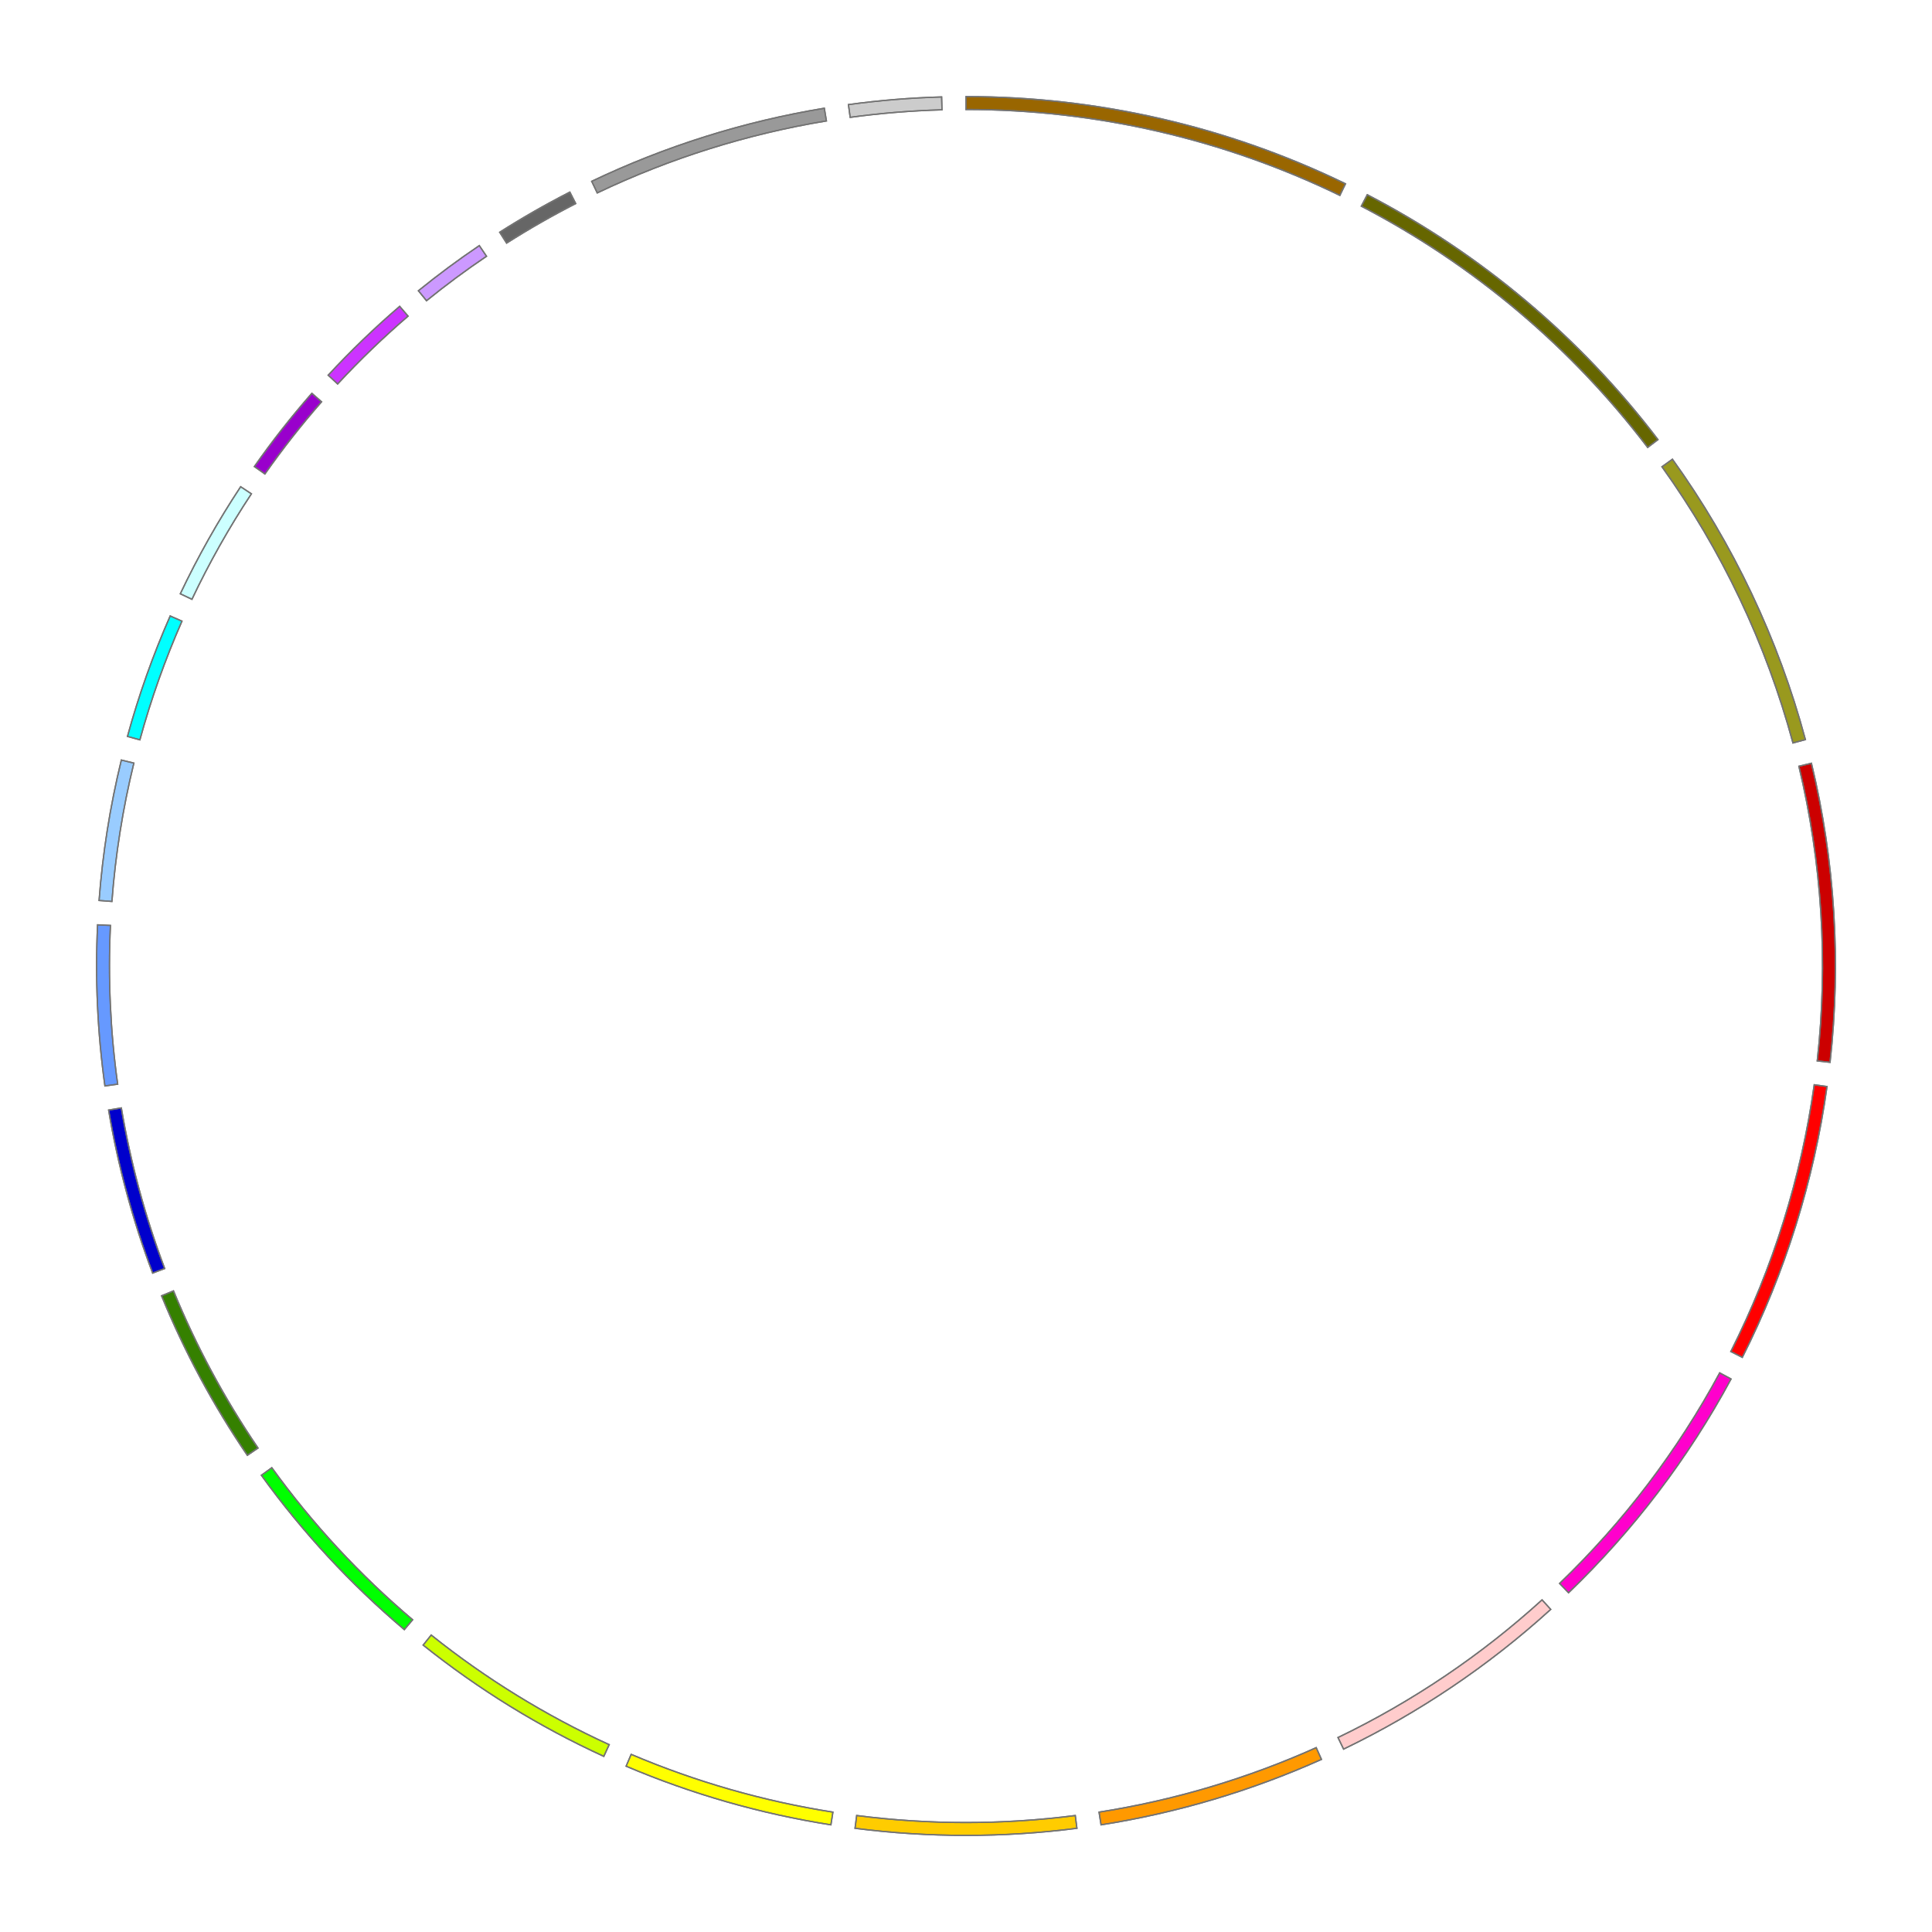
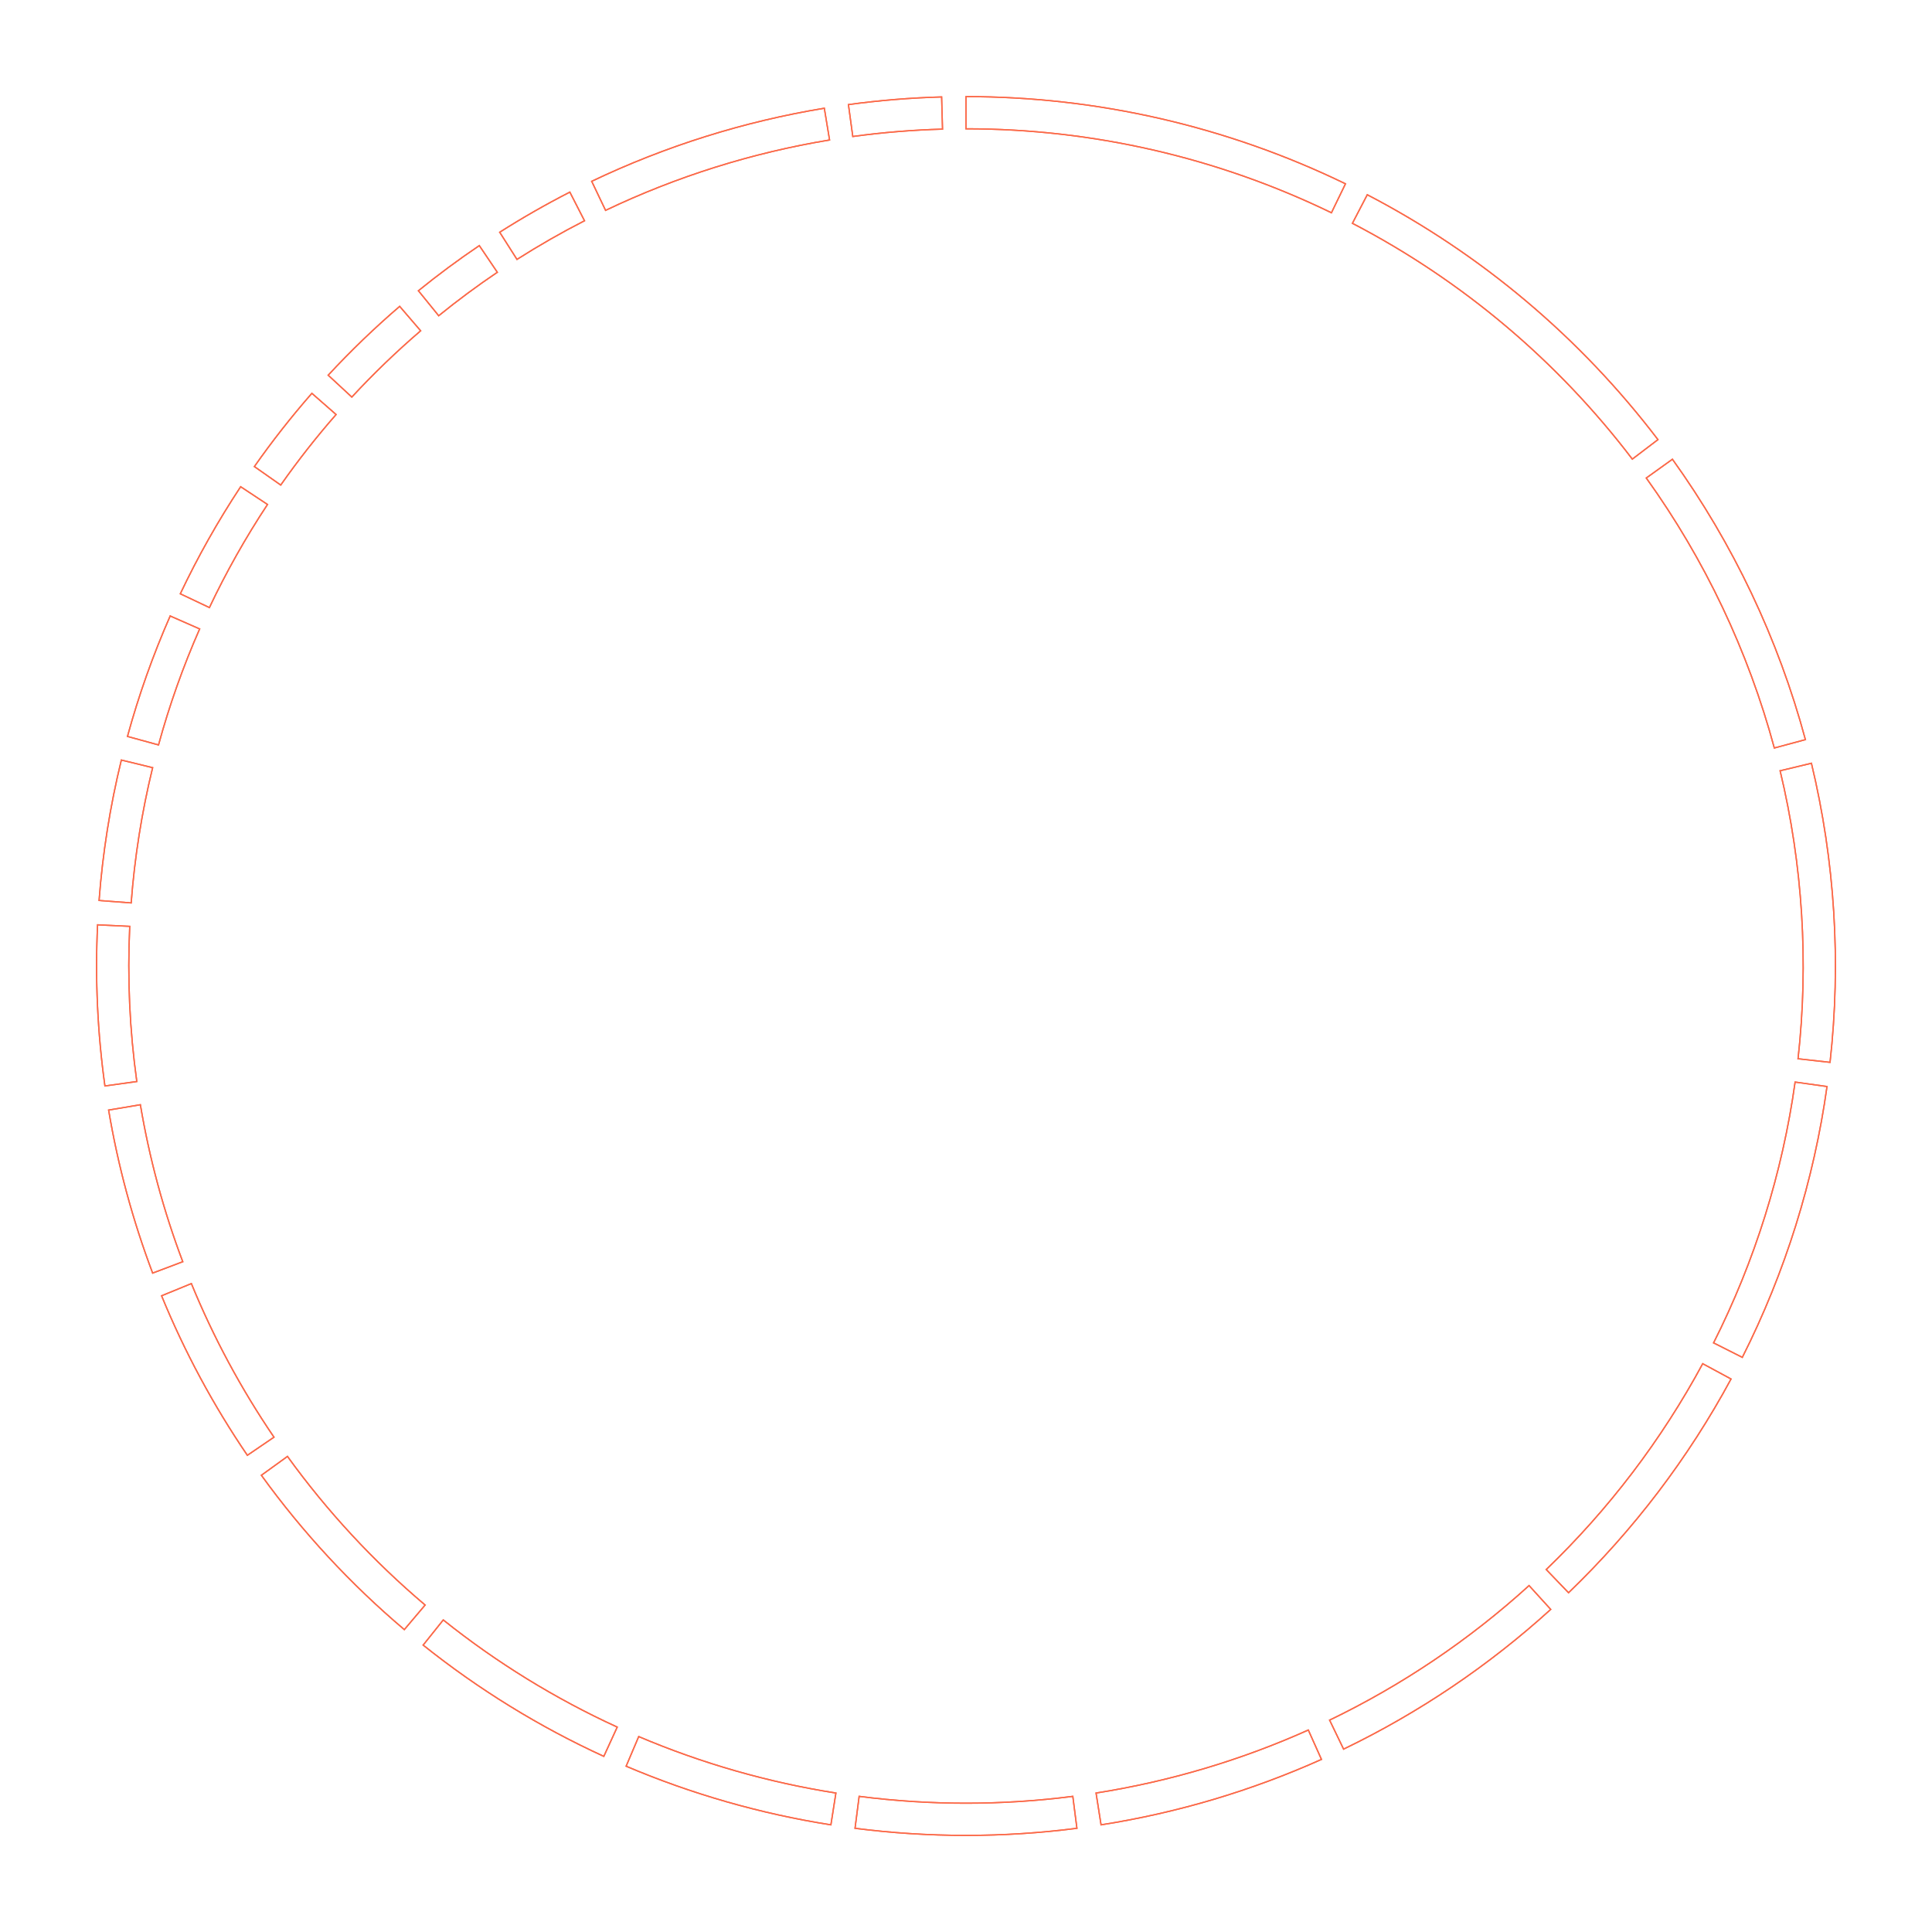
<svg xmlns="http://www.w3.org/2000/svg" width="3000px" height="3000px" version="1.1">
  <g id="bg">
    <rect x="0" y="0" width="3000px" height="3000px" style="fill:rgb(255,255,255);" />
  </g>
  <g id="ideograms">
-     <path d="M1500.000,170.000 A1330.000,1330.000 40.000 0,1 2080.530,303.386 L2089.259,285.392 A1350.000,1350.000 0.000 0,0 1500.000,150.000 Z" style="stroke-width:2.0;stroke:rgb(115,115,115);stroke-linecap:round;fill:rgb(153,102,0);" />
-     <path d="M1500.000,170.000 A1330.000,1330.000 40.000 0,1 2080.530,303.386 L2089.259,285.392 A1350.000,1350.000 0.000 0,0 1500.000,150.000 Z" style="stroke-width:2.0;stroke:rgb(115,115,115);stroke-linecap:round;fill:none;" />
-     <path d="M2113.862,320.138 A1330.000,1330.000 40.000 0,1 2558.527,694.754 L2574.445,682.645 A1350.000,1350.000 0.000 0,0 2123.093,302.396 Z" style="stroke-width:2.0;stroke:rgb(115,115,115);stroke-linecap:round;fill:rgb(102,102,0);" />
-     <path d="M2113.862,320.138 A1330.000,1330.000 40.000 0,1 2558.527,694.754 L2574.445,682.645 A1350.000,1350.000 0.000 0,0 2123.093,302.396 Z" style="stroke-width:2.0;stroke:rgb(115,115,115);stroke-linecap:round;fill:none;" />
-     <path d="M2580.695,724.759 A1330.000,1330.000 40.000 0,1 2784.121,1153.686 L2803.431,1148.479 A1350.000,1350.000 0.000 0,0 2596.946,713.101 Z" style="stroke-width:2.0;stroke:rgb(115,115,115);stroke-linecap:round;fill:rgb(153,153,30);" />
-     <path d="M2580.695,724.759 A1330.000,1330.000 40.000 0,1 2784.121,1153.686 L2803.431,1148.479 A1350.000,1350.000 0.000 0,0 2596.946,713.101 Z" style="stroke-width:2.0;stroke:rgb(115,115,115);stroke-linecap:round;fill:none;" />
-     <path d="M2793.329,1189.837 A1330.000,1330.000 40.000 0,1 2821.809,1647.377 L2841.686,1649.593 A1350.000,1350.000 0.000 0,0 2812.777,1185.173 Z" style="stroke-width:2.0;stroke:rgb(115,115,115);stroke-linecap:round;fill:rgb(204,0,0);" />
-     <path d="M2793.329,1189.837 A1330.000,1330.000 40.000 0,1 2821.809,1647.377 L2841.686,1649.593 A1350.000,1350.000 0.000 0,0 2812.777,1185.173 Z" style="stroke-width:2.0;stroke:rgb(115,115,115);stroke-linecap:round;fill:none;" />
-     <path d="M2817.156,1684.390 A1330.000,1330.000 40.000 0,1 2687.622,2098.710 L2705.481,2107.713 A1350.000,1350.000 0.000 0,0 2836.963,1687.163 Z" style="stroke-width:2.0;stroke:rgb(115,115,115);stroke-linecap:round;fill:rgb(255,0,0);" />
-     <path d="M2817.156,1684.390 A1330.000,1330.000 40.000 0,1 2687.622,2098.710 L2705.481,2107.713 A1350.000,1350.000 0.000 0,0 2836.963,1687.163 Z" style="stroke-width:2.0;stroke:rgb(115,115,115);stroke-linecap:round;fill:none;" />
-     <path d="M2670.363,2131.783 A1330.000,1330.000 40.000 0,1 2421.755,2458.785 L2435.616,2473.203 A1350.000,1350.000 0.000 0,0 2687.963,2141.283 Z" style="stroke-width:2.0;stroke:rgb(115,115,115);stroke-linecap:round;fill:rgb(255,0,204);" />
-     <path d="M2670.363,2131.783 A1330.000,1330.000 40.000 0,1 2421.755,2458.785 L2435.616,2473.203 A1350.000,1350.000 0.000 0,0 2687.963,2141.283 Z" style="stroke-width:2.0;stroke:rgb(115,115,115);stroke-linecap:round;fill:none;" />
-     <path d="M2394.502,2484.259 A1330.000,1330.000 40.000 0,1 2077.628,2698.017 L2086.314,2716.033 A1350.000,1350.000 0.000 0,0 2407.953,2499.060 Z" style="stroke-width:2.0;stroke:rgb(115,115,115);stroke-linecap:round;fill:rgb(255,204,204);" />
-     <path d="M2394.502,2484.259 A1330.000,1330.000 40.000 0,1 2077.628,2698.017 L2086.314,2716.033 A1350.000,1350.000 0.000 0,0 2407.953,2499.060 Z" style="stroke-width:2.0;stroke:rgb(115,115,115);stroke-linecap:round;fill:none;" />
-     <path d="M2043.801,2713.746 A1330.000,1330.000 40.000 0,1 1706.610,2813.854 L1709.717,2833.611 A1350.000,1350.000 0.000 0,0 2051.978,2731.998 Z" style="stroke-width:2.0;stroke:rgb(115,115,115);stroke-linecap:round;fill:rgb(255,153,0);" />
-     <path d="M2043.801,2713.746 A1330.000,1330.000 40.000 0,1 1706.610,2813.854 L1709.717,2833.611 A1350.000,1350.000 0.000 0,0 2051.978,2731.998 Z" style="stroke-width:2.0;stroke:rgb(115,115,115);stroke-linecap:round;fill:none;" />
-     <path d="M1669.680,2819.132 A1330.000,1330.000 40.000 0,1 1330.252,2819.123 L1327.699,2838.959 A1350.000,1350.000 0.000 0,0 1672.232,2838.968 Z" style="stroke-width:2.0;stroke:rgb(115,115,115);stroke-linecap:round;fill:rgb(255,204,0);" />
-     <path d="M1669.680,2819.132 A1330.000,1330.000 40.000 0,1 1330.252,2819.123 L1327.699,2838.959 A1350.000,1350.000 0.000 0,0 1672.232,2838.968 Z" style="stroke-width:2.0;stroke:rgb(115,115,115);stroke-linecap:round;fill:none;" />
-     <path d="M1293.322,2813.843 A1330.000,1330.000 40.000 0,1 980.059,2724.157 L972.240,2742.566 A1350.000,1350.000 0.000 0,0 1290.214,2833.600 Z" style="stroke-width:2.0;stroke:rgb(115,115,115);stroke-linecap:round;fill:rgb(255,255,0);" />
-     <path d="M1293.322,2813.843 A1330.000,1330.000 40.000 0,1 980.059,2724.157 L972.240,2742.566 A1350.000,1350.000 0.000 0,0 1290.214,2833.600 Z" style="stroke-width:2.0;stroke:rgb(115,115,115);stroke-linecap:round;fill:none;" />
-     <path d="M945.930,2709.093 A1330.000,1330.000 40.000 0,1 669.558,2538.877 L657.070,2554.499 A1350.000,1350.000 0.000 0,0 937.599,2727.275 Z" style="stroke-width:2.0;stroke:rgb(115,115,115);stroke-linecap:round;fill:rgb(204,255,0);" />
-     <path d="M945.930,2709.093 A1330.000,1330.000 40.000 0,1 669.558,2538.877 L657.070,2554.499 A1350.000,1350.000 0.000 0,0 937.599,2727.275 Z" style="stroke-width:2.0;stroke:rgb(115,115,115);stroke-linecap:round;fill:none;" />
-     <path d="M640.748,2515.178 A1330.000,1330.000 40.000 0,1 422.062,2279.070 L405.853,2290.785 A1350.000,1350.000 0.000 0,0 627.827,2530.443 Z" style="stroke-width:2.0;stroke:rgb(115,115,115);stroke-linecap:round;fill:rgb(0,255,0);" />
-     <path d="M640.748,2515.178 A1330.000,1330.000 40.000 0,1 422.062,2279.070 L405.853,2290.785 A1350.000,1350.000 0.000 0,0 627.827,2530.443 Z" style="stroke-width:2.0;stroke:rgb(115,115,115);stroke-linecap:round;fill:none;" />
-     <path d="M400.636,2248.531 A1330.000,1330.000 40.000 0,1 269.399,2004.500 L250.894,2012.087 A1350.000,1350.000 0.000 0,0 384.104,2259.788 Z" style="stroke-width:2.0;stroke:rgb(115,115,115);stroke-linecap:round;fill:rgb(53,128,0);" />
-     <path d="M400.636,2248.531 A1330.000,1330.000 40.000 0,1 269.399,2004.500 L250.894,2012.087 A1350.000,1350.000 0.000 0,0 384.104,2259.788 Z" style="stroke-width:2.0;stroke:rgb(115,115,115);stroke-linecap:round;fill:none;" />
-     <path d="M255.734,1969.788 A1330.000,1330.000 40.000 0,1 188.388,1720.392 L168.664,1723.707 A1350.000,1350.000 0.000 0,0 237.023,1976.853 Z" style="stroke-width:2.0;stroke:rgb(115,115,115);stroke-linecap:round;fill:rgb(0,0,204);" />
-     <path d="M255.734,1969.788 A1330.000,1330.000 40.000 0,1 188.388,1720.392 L168.664,1723.707 A1350.000,1350.000 0.000 0,0 237.023,1976.853 Z" style="stroke-width:2.0;stroke:rgb(115,115,115);stroke-linecap:round;fill:none;" />
-     <path d="M182.722,1683.520 A1330.000,1330.000 40.000 0,1 171.493,1437.007 L151.515,1436.060 A1350.000,1350.000 0.000 0,0 162.914,1686.280 Z" style="stroke-width:2.0;stroke:rgb(115,115,115);stroke-linecap:round;fill:rgb(102,153,255);" />
-     <path d="M182.722,1683.520 A1330.000,1330.000 40.000 0,1 171.493,1437.007 L151.515,1436.060 A1350.000,1350.000 0.000 0,0 162.914,1686.280 Z" style="stroke-width:2.0;stroke:rgb(115,115,115);stroke-linecap:round;fill:none;" />
-     <path d="M173.782,1399.772 A1330.000,1330.000 40.000 0,1 207.859,1184.926 L188.428,1180.188 A1350.000,1350.000 0.000 0,0 153.839,1398.265 Z" style="stroke-width:2.0;stroke:rgb(115,115,115);stroke-linecap:round;fill:rgb(153,204,255);" />
-     <path d="M173.782,1399.772 A1330.000,1330.000 40.000 0,1 207.859,1184.926 L188.428,1180.188 A1350.000,1350.000 0.000 0,0 153.839,1398.265 Z" style="stroke-width:2.0;stroke:rgb(115,115,115);stroke-linecap:round;fill:none;" />
-     <path d="M217.204,1148.810 A1330.000,1330.000 40.000 0,1 282.554,964.532 L264.247,956.480 A1350.000,1350.000 0.000 0,0 197.914,1143.529 Z" style="stroke-width:2.0;stroke:rgb(115,115,115);stroke-linecap:round;fill:rgb(0,255,255);" />
-     <path d="M217.204,1148.810 A1330.000,1330.000 40.000 0,1 282.554,964.532 L264.247,956.480 A1350.000,1350.000 0.000 0,0 197.914,1143.529 Z" style="stroke-width:2.0;stroke:rgb(115,115,115);stroke-linecap:round;fill:none;" />
-     <path d="M298.051,930.598 A1330.000,1330.000 40.000 0,1 390.359,766.789 L373.673,755.764 A1350.000,1350.000 0.000 0,0 279.977,922.035 Z" style="stroke-width:2.0;stroke:rgb(115,115,115);stroke-linecap:round;fill:rgb(204,255,255);" />
-     <path d="M298.051,930.598 A1330.000,1330.000 40.000 0,1 390.359,766.789 L373.673,755.764 A1350.000,1350.000 0.000 0,0 279.977,922.035 Z" style="stroke-width:2.0;stroke:rgb(115,115,115);stroke-linecap:round;fill:none;" />
-     <path d="M411.360,735.956 A1330.000,1330.000 40.000 0,1 499.317,623.910 L484.269,610.736 A1350.000,1350.000 0.000 0,0 394.989,724.467 Z" style="stroke-width:2.0;stroke:rgb(115,115,115);stroke-linecap:round;fill:rgb(153,0,204);" />
-     <path d="M411.360,735.956 A1330.000,1330.000 40.000 0,1 499.317,623.910 L484.269,610.736 A1350.000,1350.000 0.000 0,0 394.989,724.467 Z" style="stroke-width:2.0;stroke:rgb(115,115,115);stroke-linecap:round;fill:none;" />
-     <path d="M524.282,596.189 A1330.000,1330.000 40.000 0,1 633.643,490.879 L620.615,475.704 A1350.000,1350.000 0.000 0,0 509.609,582.598 Z" style="stroke-width:2.0;stroke:rgb(115,115,115);stroke-linecap:round;fill:rgb(204,51,255);" />
-     <path d="M524.282,596.189 A1330.000,1330.000 40.000 0,1 633.643,490.879 L620.615,475.704 A1350.000,1350.000 0.000 0,0 509.609,582.598 Z" style="stroke-width:2.0;stroke:rgb(115,115,115);stroke-linecap:round;fill:none;" />
-     <path d="M662.286,466.977 A1330.000,1330.000 40.000 0,1 755.458,397.931 L744.262,381.358 A1350.000,1350.000 0.000 0,0 649.689,451.443 Z" style="stroke-width:2.0;stroke:rgb(115,115,115);stroke-linecap:round;fill:rgb(204,153,255);" />
-     <path d="M662.286,466.977 A1330.000,1330.000 40.000 0,1 755.458,397.931 L744.262,381.358 A1350.000,1350.000 0.000 0,0 649.689,451.443 Z" style="stroke-width:2.0;stroke:rgb(115,115,115);stroke-linecap:round;fill:none;" />
-     <path d="M786.659,377.483 A1330.000,1330.000 40.000 0,1 893.955,316.104 L884.842,298.301 A1350.000,1350.000 0.000 0,0 775.933,360.603 Z" style="stroke-width:2.0;stroke:rgb(115,115,115);stroke-linecap:round;fill:rgb(102,102,102);" />
-     <path d="M786.659,377.483 A1330.000,1330.000 40.000 0,1 893.955,316.104 L884.842,298.301 A1350.000,1350.000 0.000 0,0 775.933,360.603 Z" style="stroke-width:2.0;stroke:rgb(115,115,115);stroke-linecap:round;fill:none;" />
-     <path d="M927.397,299.572 A1330.000,1330.000 40.000 0,1 1283.254,187.780 L1279.995,168.047 A1350.000,1350.000 0.000 0,0 918.787,281.521 Z" style="stroke-width:2.0;stroke:rgb(115,115,115);stroke-linecap:round;fill:rgb(153,153,153);" />
-     <path d="M927.397,299.572 A1330.000,1330.000 40.000 0,1 1283.254,187.780 L1279.995,168.047 A1350.000,1350.000 0.000 0,0 918.787,281.521 Z" style="stroke-width:2.0;stroke:rgb(115,115,115);stroke-linecap:round;fill:none;" />
-     <path d="M1320.143,182.217 A1330.000,1330.000 40.000 0,1 1462.698,170.523 L1462.138,150.531 A1350.000,1350.000 0.000 0,0 1317.438,162.401 Z" style="stroke-width:2.0;stroke:rgb(115,115,115);stroke-linecap:round;fill:rgb(204,204,204);" />
-     <path d="M1320.143,182.217 A1330.000,1330.000 40.000 0,1 1462.698,170.523 L1462.138,150.531 A1350.000,1350.000 0.000 0,0 1317.438,162.401 Z" style="stroke-width:2.0;stroke:rgb(115,115,115);stroke-linecap:round;fill:none;" />
+     <path d="M1500.000,200.000 A1300.000,1300.000 40.000 0,1 2067.435,330.377 L2089.259,285.392 A1350.000,1350.000 0.000 0,0 1500.000,150.000 Z" style="stroke-width:2.0;stroke:rgb(251,106,74);stroke-linecap:round;fill:none;" />
+     <path d="M1500.000,200.000 A1300.000,1300.000 40.000 0,1 2067.435,330.377 L2089.259,285.392 A1350.000,1350.000 0.000 0,0 1500.000,150.000 Z" style="stroke-width:2.0;stroke:rgb(251,106,74);stroke-linecap:round;fill:none;" />
+     <path d="M2100.015,346.752 A1300.000,1300.000 40.000 0,1 2534.650,712.918 L2574.445,682.645 A1350.000,1350.000 0.000 0,0 2123.093,302.396 Z" style="stroke-width:2.0;stroke:rgb(251,106,74);stroke-linecap:round;fill:none;" />
+     <path d="M2100.015,346.752 A1300.000,1300.000 40.000 0,1 2534.650,712.918 L2574.445,682.645 A1350.000,1350.000 0.000 0,0 2123.093,302.396 Z" style="stroke-width:2.0;stroke:rgb(251,106,74);stroke-linecap:round;fill:none;" />
+     <path d="M2556.318,742.245 A1300.000,1300.000 40.000 0,1 2755.156,1161.498 L2803.431,1148.479 A1350.000,1350.000 0.000 0,0 2596.946,713.101 Z" style="stroke-width:2.0;stroke:rgb(251,106,74);stroke-linecap:round;fill:none;" />
+     <path d="M2556.318,742.245 A1300.000,1300.000 40.000 0,1 2755.156,1161.498 L2803.431,1148.479 A1350.000,1350.000 0.000 0,0 2596.946,713.101 Z" style="stroke-width:2.0;stroke:rgb(251,106,74);stroke-linecap:round;fill:none;" />
+     <path d="M2764.156,1196.833 A1300.000,1300.000 40.000 0,1 2791.994,1644.052 L2841.686,1649.593 A1350.000,1350.000 0.000 0,0 2812.777,1185.173 Z" style="stroke-width:2.0;stroke:rgb(251,106,74);stroke-linecap:round;fill:none;" />
+     <path d="M2764.156,1196.833 A1300.000,1300.000 40.000 0,1 2791.994,1644.052 L2841.686,1649.593 A1350.000,1350.000 0.000 0,0 2812.777,1185.173 Z" style="stroke-width:2.0;stroke:rgb(251,106,74);stroke-linecap:round;fill:none;" />
+     <path d="M2787.446,1680.231 A1300.000,1300.000 40.000 0,1 2660.834,2085.205 L2705.481,2107.713 A1350.000,1350.000 0.000 0,0 2836.963,1687.163 Z" style="stroke-width:2.0;stroke:rgb(251,106,74);stroke-linecap:round;fill:none;" />
+     <path d="M2787.446,1680.231 A1300.000,1300.000 40.000 0,1 2660.834,2085.205 L2705.481,2107.713 A1350.000,1350.000 0.000 0,0 2836.963,1687.163 Z" style="stroke-width:2.0;stroke:rgb(251,106,74);stroke-linecap:round;fill:none;" />
+     <path d="M2643.964,2117.532 A1300.000,1300.000 40.000 0,1 2400.963,2437.158 L2435.616,2473.203 A1350.000,1350.000 0.000 0,0 2687.963,2141.283 Z" style="stroke-width:2.0;stroke:rgb(251,106,74);stroke-linecap:round;fill:none;" />
+     <path d="M2643.964,2117.532 A1300.000,1300.000 40.000 0,1 2400.963,2437.158 L2435.616,2473.203 A1350.000,1350.000 0.000 0,0 2687.963,2141.283 Z" style="stroke-width:2.0;stroke:rgb(251,106,74);stroke-linecap:round;fill:none;" />
+     <path d="M2374.325,2462.058 A1300.000,1300.000 40.000 0,1 2064.599,2670.995 L2086.314,2716.033 A1350.000,1350.000 0.000 0,0 2407.953,2499.060 Z" style="stroke-width:2.0;stroke:rgb(251,106,74);stroke-linecap:round;fill:none;" />
+     <path d="M2374.325,2462.058 A1300.000,1300.000 40.000 0,1 2064.599,2670.995 L2086.314,2716.033 A1350.000,1350.000 0.000 0,0 2407.953,2499.060 Z" style="stroke-width:2.0;stroke:rgb(251,106,74);stroke-linecap:round;fill:none;" />
+     <path d="M2031.535,2686.369 A1300.000,1300.000 40.000 0,1 1701.950,2784.218 L1709.717,2833.611 A1350.000,1350.000 0.000 0,0 2051.978,2731.998 Z" style="stroke-width:2.0;stroke:rgb(251,106,74);stroke-linecap:round;fill:none;" />
+     <path d="M2031.535,2686.369 A1300.000,1300.000 40.000 0,1 1701.950,2784.218 L1709.717,2833.611 A1350.000,1350.000 0.000 0,0 2051.978,2731.998 Z" style="stroke-width:2.0;stroke:rgb(251,106,74);stroke-linecap:round;fill:none;" />
+     <path d="M1665.853,2789.377 A1300.000,1300.000 40.000 0,1 1334.081,2789.368 L1327.699,2838.959 A1350.000,1350.000 0.000 0,0 1672.232,2838.968 Z" style="stroke-width:2.0;stroke:rgb(251,106,74);stroke-linecap:round;fill:none;" />
+     <path d="M1665.853,2789.377 A1300.000,1300.000 40.000 0,1 1334.081,2789.368 L1327.699,2838.959 A1350.000,1350.000 0.000 0,0 1672.232,2838.968 Z" style="stroke-width:2.0;stroke:rgb(251,106,74);stroke-linecap:round;fill:none;" />
+     <path d="M1297.984,2784.208 A1300.000,1300.000 40.000 0,1 991.787,2696.545 L972.240,2742.566 A1350.000,1350.000 0.000 0,0 1290.214,2833.600 Z" style="stroke-width:2.0;stroke:rgb(251,106,74);stroke-linecap:round;fill:none;" />
+     <path d="M1297.984,2784.208 A1300.000,1300.000 40.000 0,1 991.787,2696.545 L972.240,2742.566 A1350.000,1350.000 0.000 0,0 1290.214,2833.600 Z" style="stroke-width:2.0;stroke:rgb(251,106,74);stroke-linecap:round;fill:none;" />
+     <path d="M958.428,2681.821 A1300.000,1300.000 40.000 0,1 688.289,2515.444 L657.070,2554.499 A1350.000,1350.000 0.000 0,0 937.599,2727.275 Z" style="stroke-width:2.0;stroke:rgb(251,106,74);stroke-linecap:round;fill:none;" />
+     <path d="M958.428,2681.821 A1300.000,1300.000 40.000 0,1 688.289,2515.444 L657.070,2554.499 A1350.000,1350.000 0.000 0,0 937.599,2727.275 Z" style="stroke-width:2.0;stroke:rgb(251,106,74);stroke-linecap:round;fill:none;" />
+     <path d="M660.129,2492.279 A1300.000,1300.000 40.000 0,1 446.377,2261.497 L405.853,2290.785 A1350.000,1350.000 0.000 0,0 627.827,2530.443 Z" style="stroke-width:2.0;stroke:rgb(251,106,74);stroke-linecap:round;fill:none;" />
+     <path d="M660.129,2492.279 A1300.000,1300.000 40.000 0,1 446.377,2261.497 L405.853,2290.785 A1350.000,1350.000 0.000 0,0 627.827,2530.443 Z" style="stroke-width:2.0;stroke:rgb(251,106,74);stroke-linecap:round;fill:none;" />
+     <path d="M425.434,2231.647 A1300.000,1300.000 40.000 0,1 297.157,1993.121 L250.894,2012.087 A1350.000,1350.000 0.000 0,0 384.104,2259.788 Z" style="stroke-width:2.0;stroke:rgb(251,106,74);stroke-linecap:round;fill:none;" />
+     <path d="M425.434,2231.647 A1300.000,1300.000 40.000 0,1 297.157,1993.121 L250.894,2012.087 A1350.000,1350.000 0.000 0,0 384.104,2259.788 Z" style="stroke-width:2.0;stroke:rgb(251,106,74);stroke-linecap:round;fill:none;" />
+     <path d="M283.800,1959.192 A1300.000,1300.000 40.000 0,1 217.973,1715.421 L168.664,1723.707 A1350.000,1350.000 0.000 0,0 237.023,1976.853 Z" style="stroke-width:2.0;stroke:rgb(251,106,74);stroke-linecap:round;fill:none;" />
+     <path d="M283.800,1959.192 A1300.000,1300.000 40.000 0,1 217.973,1715.421 L168.664,1723.707 A1350.000,1350.000 0.000 0,0 237.023,1976.853 Z" style="stroke-width:2.0;stroke:rgb(251,106,74);stroke-linecap:round;fill:none;" />
+     <path d="M212.435,1679.380 A1300.000,1300.000 40.000 0,1 201.459,1438.428 L151.515,1436.060 A1350.000,1350.000 0.000 0,0 162.914,1686.280 Z" style="stroke-width:2.0;stroke:rgb(251,106,74);stroke-linecap:round;fill:none;" />
+     <path d="M212.435,1679.380 A1300.000,1300.000 40.000 0,1 201.459,1438.428 L151.515,1436.060 A1350.000,1350.000 0.000 0,0 162.914,1686.280 Z" style="stroke-width:2.0;stroke:rgb(251,106,74);stroke-linecap:round;fill:none;" />
+     <path d="M203.697,1402.033 A1300.000,1300.000 40.000 0,1 237.005,1192.033 L188.428,1180.188 A1350.000,1350.000 0.000 0,0 153.839,1398.265 Z" style="stroke-width:2.0;stroke:rgb(251,106,74);stroke-linecap:round;fill:none;" />
+     <path d="M203.697,1402.033 A1300.000,1300.000 40.000 0,1 237.005,1192.033 L188.428,1180.188 A1350.000,1350.000 0.000 0,0 153.839,1398.265 Z" style="stroke-width:2.0;stroke:rgb(251,106,74);stroke-linecap:round;fill:none;" />
+     <path d="M246.139,1156.731 A1300.000,1300.000 40.000 0,1 310.015,976.610 L264.247,956.480 A1350.000,1350.000 0.000 0,0 197.914,1143.529 Z" style="stroke-width:2.0;stroke:rgb(251,106,74);stroke-linecap:round;fill:none;" />
+     <path d="M246.139,1156.731 A1300.000,1300.000 40.000 0,1 310.015,976.610 L264.247,956.480 A1350.000,1350.000 0.000 0,0 197.914,1143.529 Z" style="stroke-width:2.0;stroke:rgb(251,106,74);stroke-linecap:round;fill:none;" />
+     <path d="M325.163,943.442 A1300.000,1300.000 40.000 0,1 415.389,783.328 L373.673,755.764 A1350.000,1350.000 0.000 0,0 279.977,922.035 Z" style="stroke-width:2.0;stroke:rgb(251,106,74);stroke-linecap:round;fill:none;" />
+     <path d="M325.163,943.442 A1300.000,1300.000 40.000 0,1 415.389,783.328 L373.673,755.764 A1350.000,1350.000 0.000 0,0 279.977,922.035 Z" style="stroke-width:2.0;stroke:rgb(251,106,74);stroke-linecap:round;fill:none;" />
+     <path d="M435.916,753.191 A1300.000,1300.000 40.000 0,1 521.889,643.671 L484.269,610.736 A1350.000,1350.000 0.000 0,0 394.989,724.467 Z" style="stroke-width:2.0;stroke:rgb(251,106,74);stroke-linecap:round;fill:none;" />
+     <path d="M435.916,753.191 A1300.000,1300.000 40.000 0,1 521.889,643.671 L484.269,610.736 A1350.000,1350.000 0.000 0,0 394.989,724.467 Z" style="stroke-width:2.0;stroke:rgb(251,106,74);stroke-linecap:round;fill:none;" />
+     <path d="M546.290,616.576 A1300.000,1300.000 40.000 0,1 653.185,513.641 L620.615,475.704 A1350.000,1350.000 0.000 0,0 509.609,582.598 Z" style="stroke-width:2.0;stroke:rgb(251,106,74);stroke-linecap:round;fill:none;" />
+     <path d="M546.290,616.576 A1300.000,1300.000 40.000 0,1 653.185,513.641 L620.615,475.704 A1350.000,1350.000 0.000 0,0 509.609,582.598 Z" style="stroke-width:2.0;stroke:rgb(251,106,74);stroke-linecap:round;fill:none;" />
+     <path d="M681.182,490.279 A1300.000,1300.000 40.000 0,1 772.252,422.789 L744.262,381.358 A1350.000,1350.000 0.000 0,0 649.689,451.443 Z" style="stroke-width:2.0;stroke:rgb(251,106,74);stroke-linecap:round;fill:none;" />
+     <path d="M681.182,490.279 A1300.000,1300.000 40.000 0,1 772.252,422.789 L744.262,381.358 A1350.000,1350.000 0.000 0,0 649.689,451.443 Z" style="stroke-width:2.0;stroke:rgb(251,106,74);stroke-linecap:round;fill:none;" />
+     <path d="M802.750,402.803 A1300.000,1300.000 40.000 0,1 907.625,342.808 L884.842,298.301 A1350.000,1350.000 0.000 0,0 775.933,360.603 Z" style="stroke-width:2.0;stroke:rgb(251,106,74);stroke-linecap:round;fill:none;" />
+     <path d="M802.750,402.803 A1300.000,1300.000 40.000 0,1 907.625,342.808 L884.842,298.301 A1350.000,1350.000 0.000 0,0 775.933,360.603 Z" style="stroke-width:2.0;stroke:rgb(251,106,74);stroke-linecap:round;fill:none;" />
+     <path d="M940.313,326.650 A1300.000,1300.000 40.000 0,1 1288.143,217.379 L1279.995,168.047 A1350.000,1350.000 0.000 0,0 918.787,281.521 Z" style="stroke-width:2.0;stroke:rgb(251,106,74);stroke-linecap:round;fill:none;" />
+     <path d="M940.313,326.650 A1300.000,1300.000 40.000 0,1 1288.143,217.379 L1279.995,168.047 A1350.000,1350.000 0.000 0,0 918.787,281.521 Z" style="stroke-width:2.0;stroke:rgb(251,106,74);stroke-linecap:round;fill:none;" />
+     <path d="M1324.200,211.942 A1300.000,1300.000 40.000 0,1 1463.540,200.511 L1462.138,150.531 A1350.000,1350.000 0.000 0,0 1317.438,162.401 Z" style="stroke-width:2.0;stroke:rgb(251,106,74);stroke-linecap:round;fill:none;" />
+     <path d="M1324.200,211.942 A1300.000,1300.000 40.000 0,1 1463.540,200.511 L1462.138,150.531 A1350.000,1350.000 0.000 0,0 1317.438,162.401 Z" style="stroke-width:2.0;stroke:rgb(251,106,74);stroke-linecap:round;fill:none;" />
  </g>
  <defs>
    <pattern id="hline-sparse" width="10" height="10" patternTransform="rotate(0 0 0)" patternUnits="userSpaceOnUse">
      <line x1="0" y1="0" x2="10" y2="0" style="stroke:black;stroke-width:2" />
    </pattern>
    <pattern id="checker" width="10" height="10" patternTransform="rotate(45 0 0)" patternUnits="userSpaceOnUse">
      <line x1="0" y1="0" x2="10" y2="0" style="stroke:black;stroke-width:2" />
      <line x1="0" y1="0" x2="0" y2="10" style="stroke:black;stroke-width:2" />
    </pattern>
    <pattern id="checker" width="10" height="10" patternTransform="rotate(45 0 0)" patternUnits="userSpaceOnUse">
      <line x1="0" y1="0" x2="10" y2="0" style="stroke:black;stroke-width:5" />
      <line x1="0" y1="0" x2="0" y2="10" style="stroke:black;stroke-width:4" />
    </pattern>
    <pattern id="hline" width="10" height="10" patternTransform="rotate(0 0 0)" patternUnits="userSpaceOnUse">
      <line x1="0" y1="0" x2="10" y2="0" style="stroke:black;stroke-width:5" />
    </pattern>
    <pattern id="vline-sparse" width="10" height="10" patternTransform="rotate(0 0 0)" patternUnits="userSpaceOnUse">
      <line x1="0" y1="0" x2="0" y2="10" style="stroke:black;stroke-width:2" />
    </pattern>
    <pattern id="vline" width="10" height="10" patternTransform="rotate(0 0 0)" patternUnits="userSpaceOnUse">
      <line x1="0" y1="0" x2="0" y2="10" style="stroke:black;stroke-width:5" />
    </pattern>
  </defs>
</svg>
